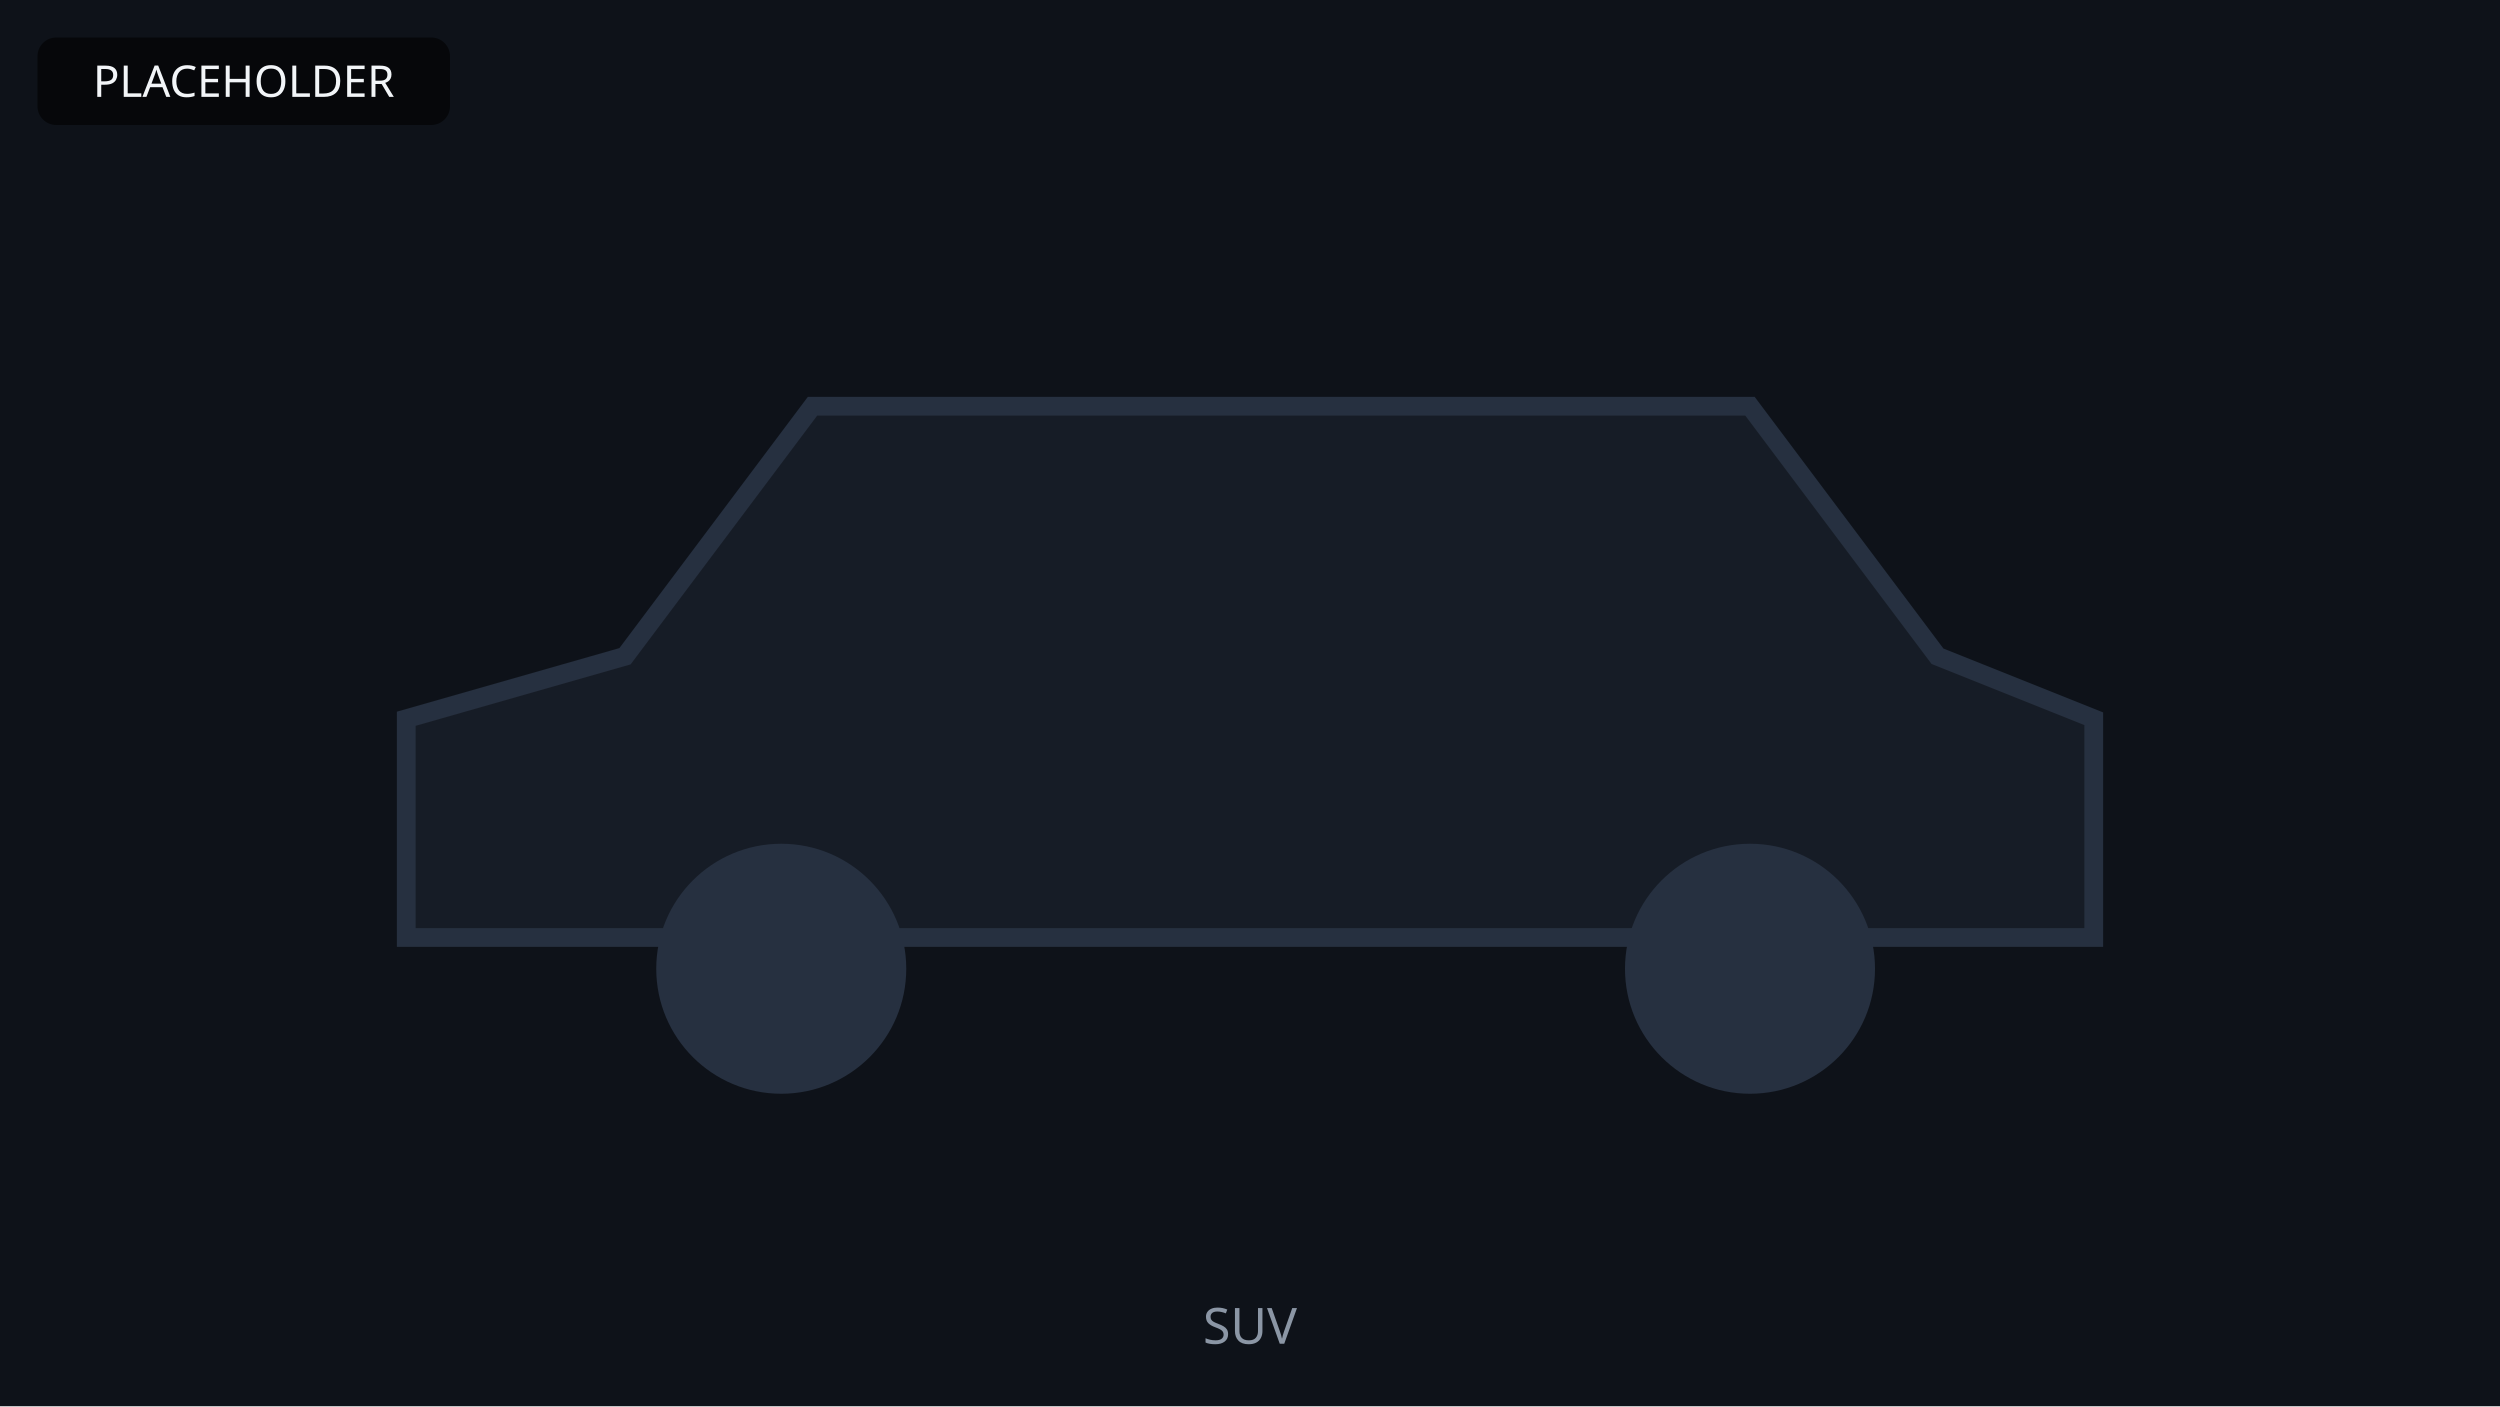
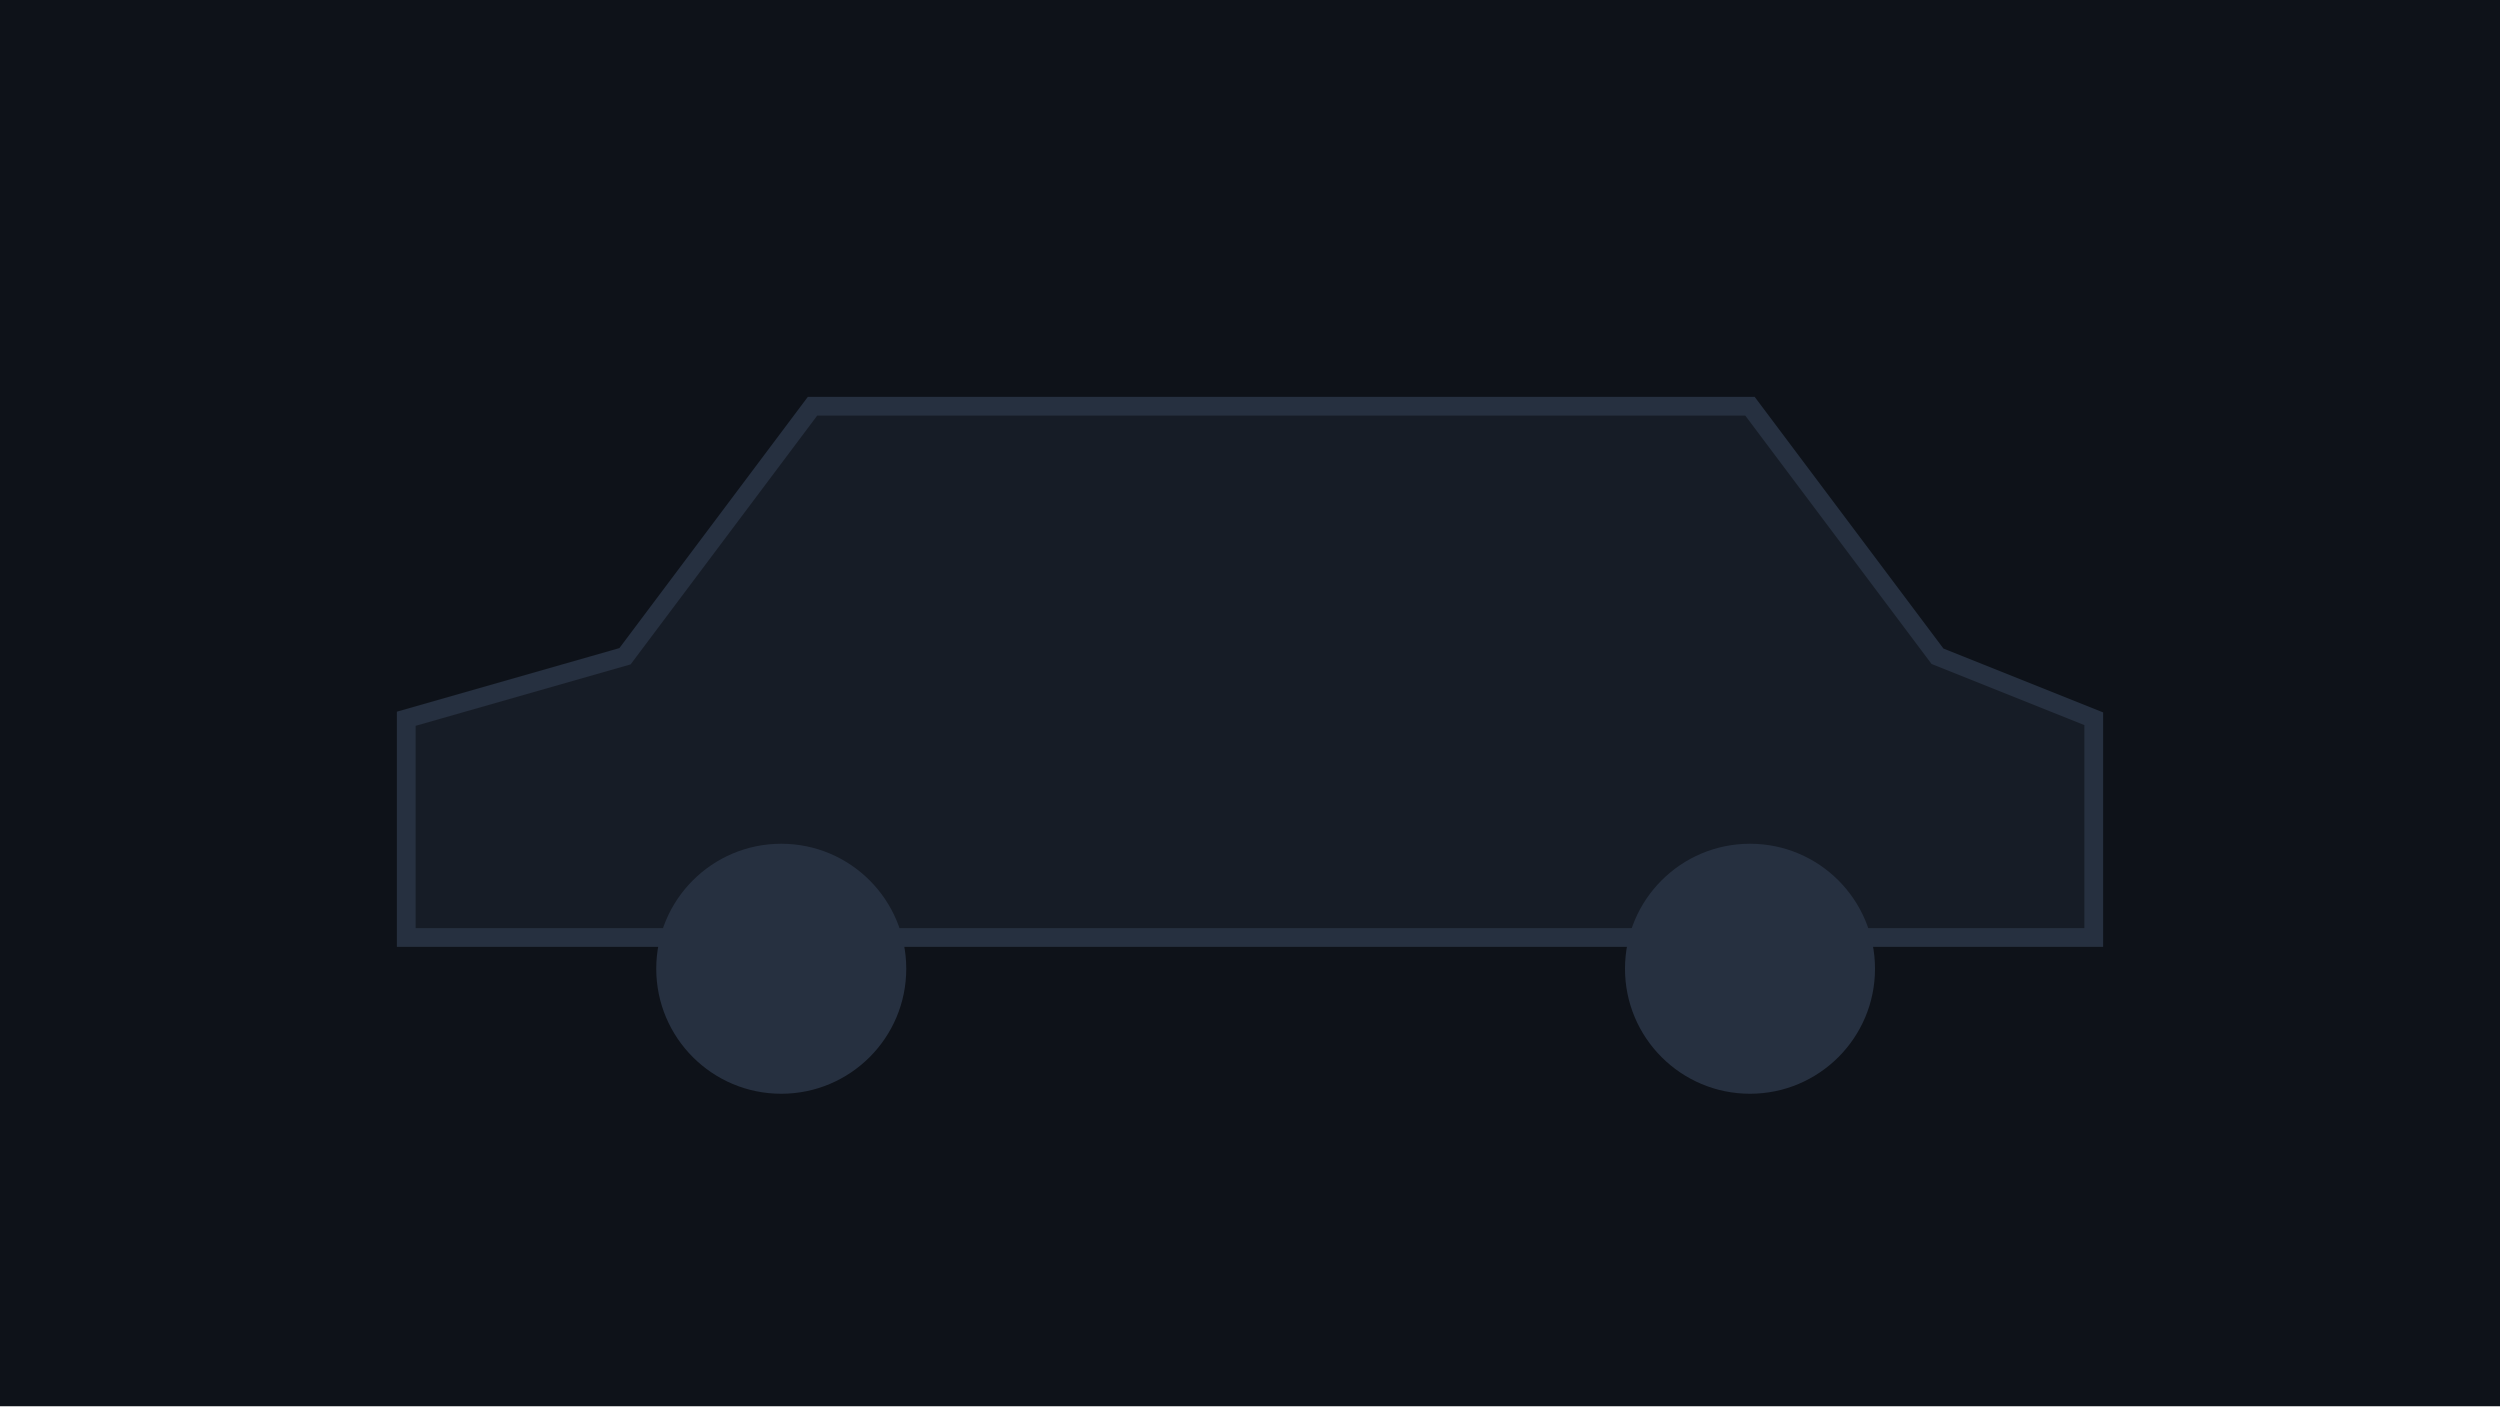
<svg xmlns="http://www.w3.org/2000/svg" viewBox="0 0 800 450" width="800" height="450">
  <defs>
    <radialGradient id="g" cx="50%" cy="70%" r="45%">
      <stop offset="0" stop-color="#7de3ff" stop-opacity=".55" />
      <stop offset="1" stop-color="#7de3ff" stop-opacity="0" />
    </radialGradient>
  </defs>
  <rect width="800" height="450" fill="#0e1219" />
  <path d="M130 300 h540 v-70 l-50 -20 l-60 -80 h-300 l-60 80 l-70 20z" fill="#161c26" stroke="#263040" stroke-width="6" />
  <circle cx="250" cy="310" r="40" fill="#263040" />
  <circle cx="560" cy="310" r="40" fill="#263040" />
-   <rect x="12" y="12" rx="6" width="132" height="28" fill="#000" fill-opacity=".6" />
-   <text x="78" y="31" fill="#f2f5f8" font-family="sans-serif" font-size="14" text-anchor="middle">PLACEHOLDER</text>
-   <text x="400" y="430" fill="#8b96a5" font-family="sans-serif" font-size="16" text-anchor="middle">SUV</text>
</svg>
